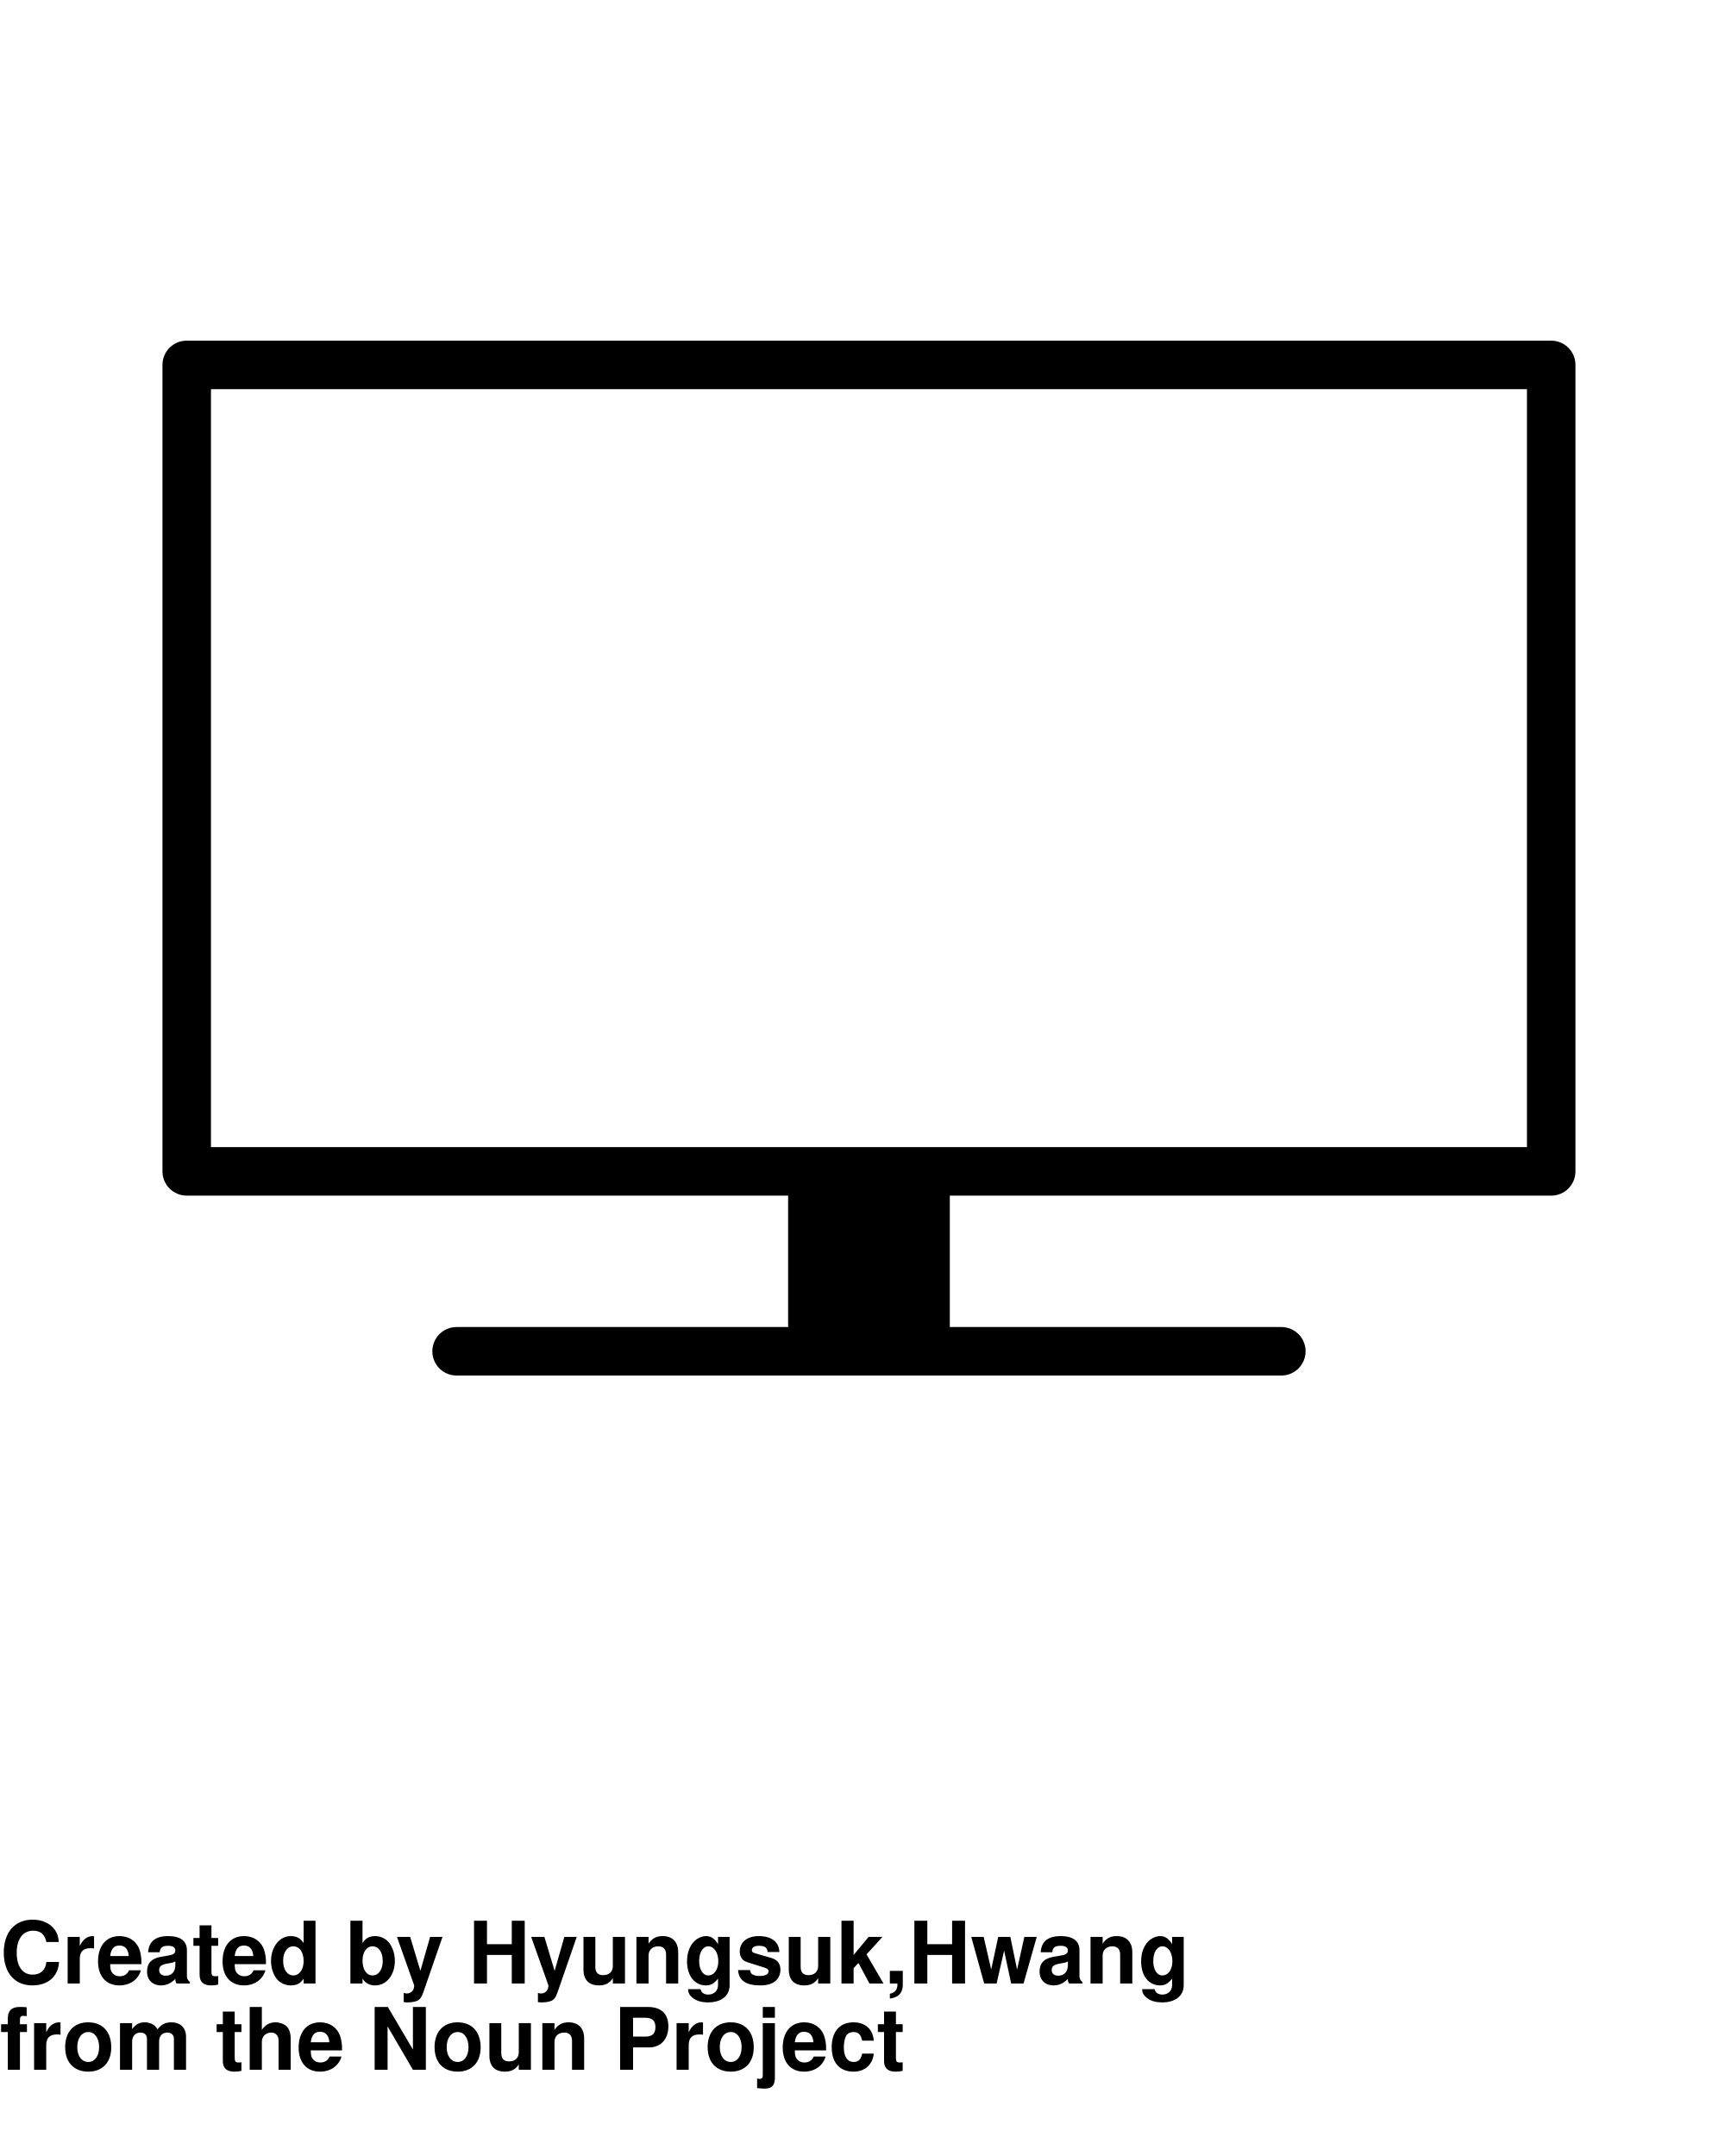
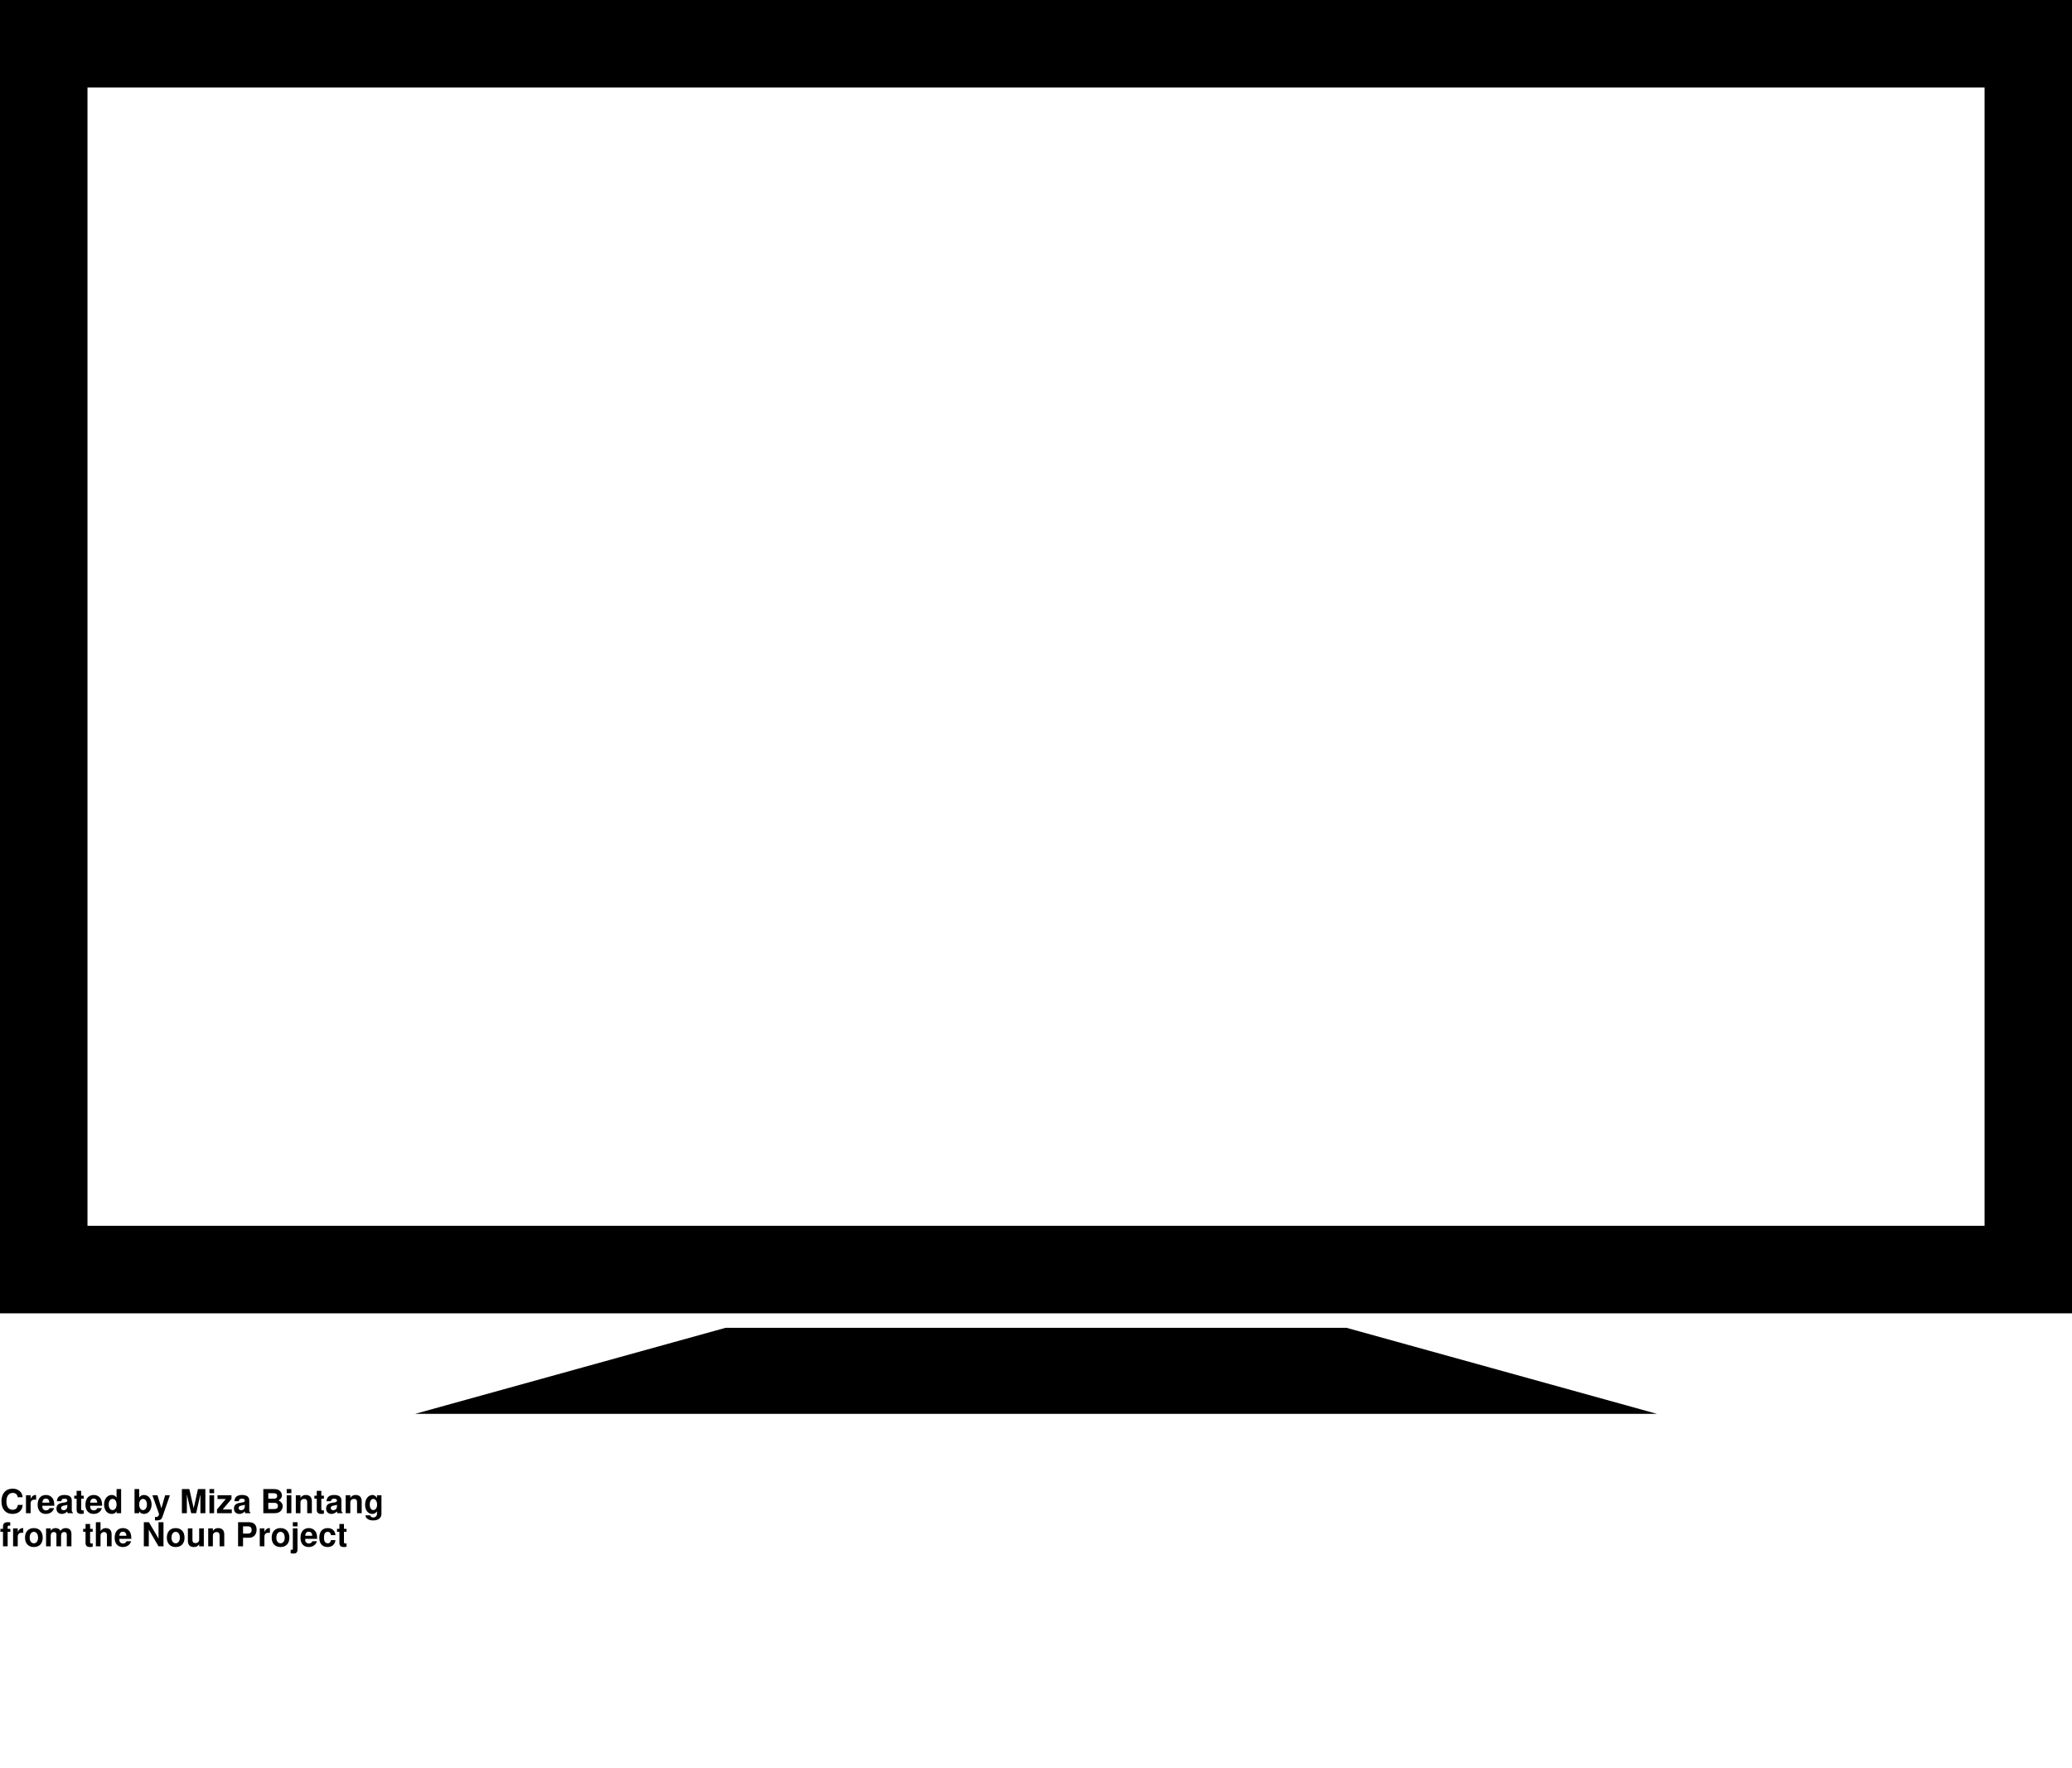
- <svg xmlns="http://www.w3.org/2000/svg" version="1.1" x="0px" y="0px" viewBox="0 0 100 125" enable-background="new 0 0 100 100" xml:space="preserve">
-   <path d="M89.926,19.75H10.824c-0.777,0-1.406,0.63-1.406,1.406v46.758  c0,0.776,0.629,1.406,1.406,1.406H45.688V76.938H26.469c-0.777,0-1.406,0.63-1.406,1.406  S25.692,79.75,26.469,79.75h47.812c0.776,0,1.406-0.63,1.406-1.406s-0.63-1.406-1.406-1.406  H55.062v-7.617h34.863c0.776,0,1.406-0.63,1.406-1.406V21.156  C91.332,20.38,90.702,19.75,89.926,19.75z M88.52,66.508H12.23V22.562h76.289V66.508z" />
-   <text x="0" y="115" fill="#000000" font-size="5px" font-weight="bold" font-family="'Helvetica Neue', Helvetica, Arial-Unicode, Arial, Sans-serif">Created by Hyungsuk,Hwang</text>
-   <text x="0" y="120" fill="#000000" font-size="5px" font-weight="bold" font-family="'Helvetica Neue', Helvetica, Arial-Unicode, Arial, Sans-serif">from the Noun Project</text>
+ <svg xmlns="http://www.w3.org/2000/svg" xml:space="preserve" version="1.1" style="shape-rendering:geometricPrecision;text-rendering:geometricPrecision;image-rendering:optimizeQuality;" viewBox="0 0 312.87 266.837" x="0px" y="0px" fill-rule="evenodd" clip-rule="evenodd">
+   <defs>
+     <style type="text/css">
+    
+     .fil0 {fill:black}
+    
+   </style>
+   </defs>
+   <g>
+     <path class="fil0" d="M-0 0l312.87 0 0 198.29 -312.87 0 0 -198.29zm250.2 213.47l-46.88 -12.99 -93.76 0 -46.88 12.99 187.53 0zm-236.99 -200.26l286.46 0 0 171.87 -286.46 0 0 -171.87z" />
+   </g>
+   <text x="0" y="228.47" fill="#000000" font-size="5px" font-weight="bold" font-family="'Helvetica Neue', Helvetica, Arial-Unicode, Arial, Sans-serif">Created by Miza Bintang</text>
+   <text x="0" y="233.47" fill="#000000" font-size="5px" font-weight="bold" font-family="'Helvetica Neue', Helvetica, Arial-Unicode, Arial, Sans-serif">from the Noun Project</text>
</svg>
